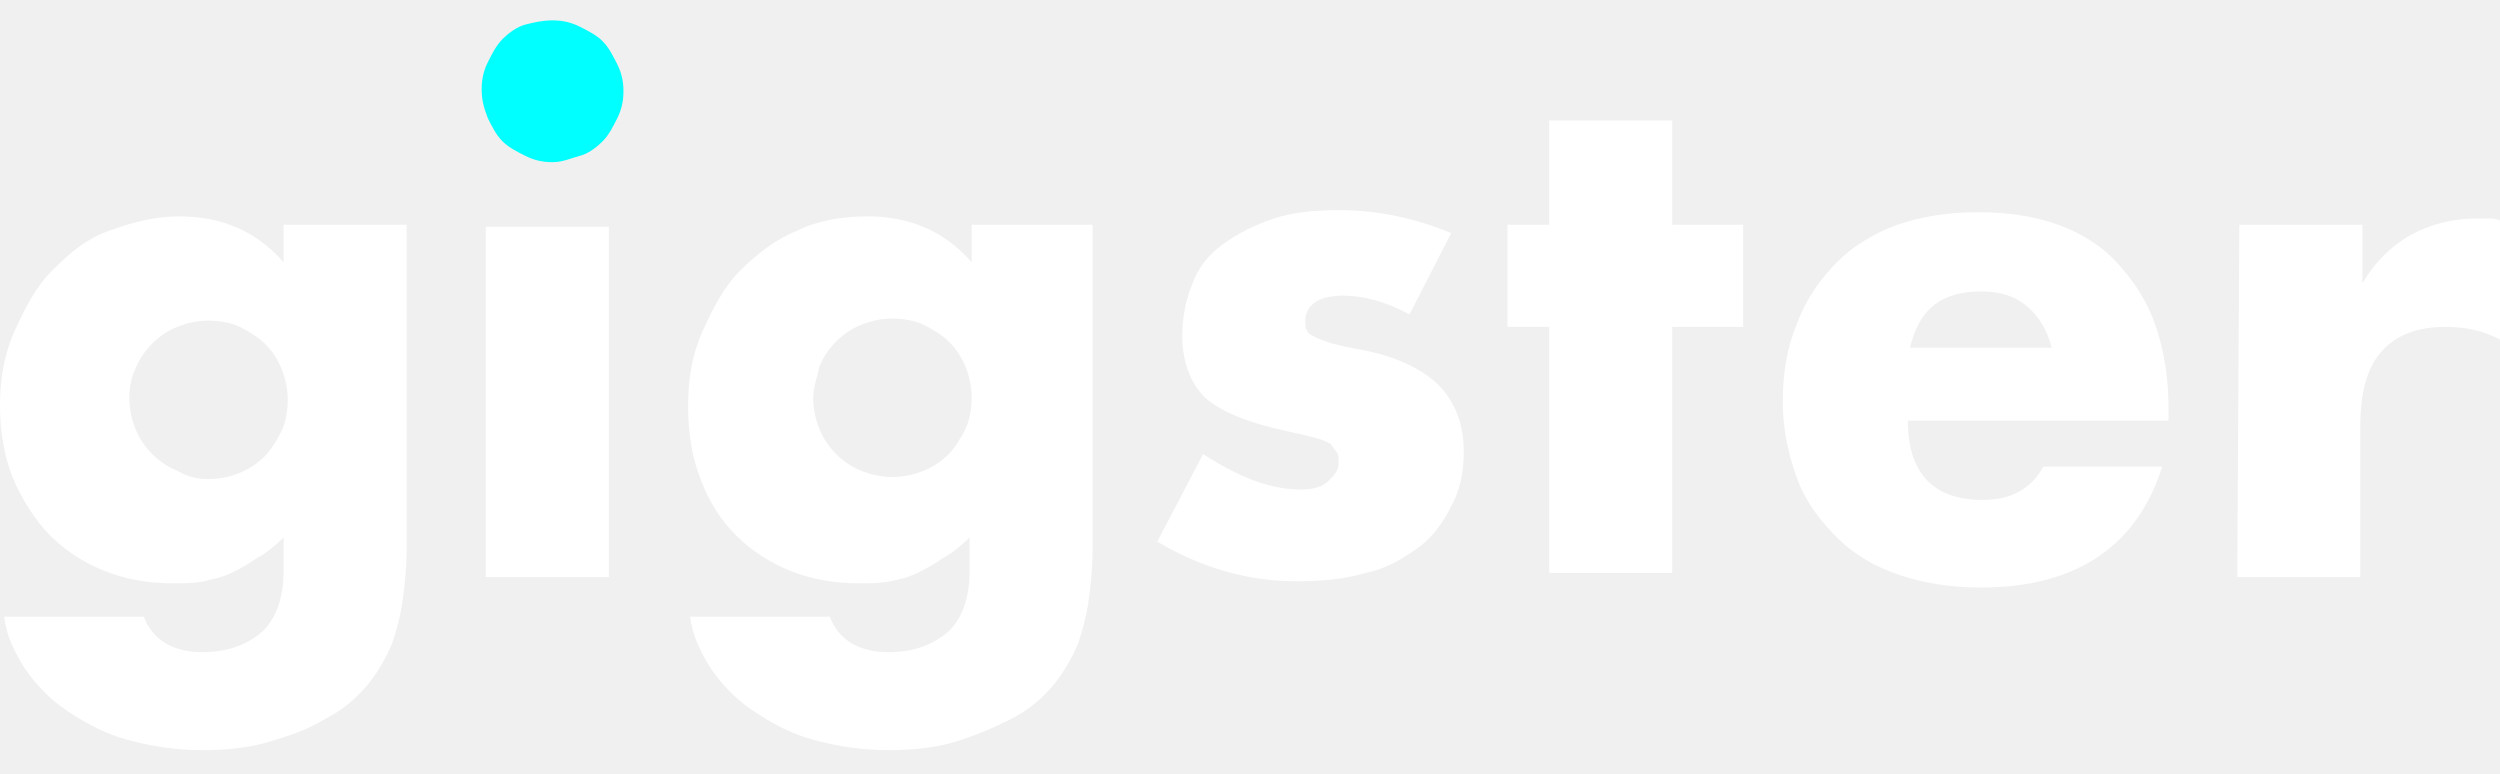
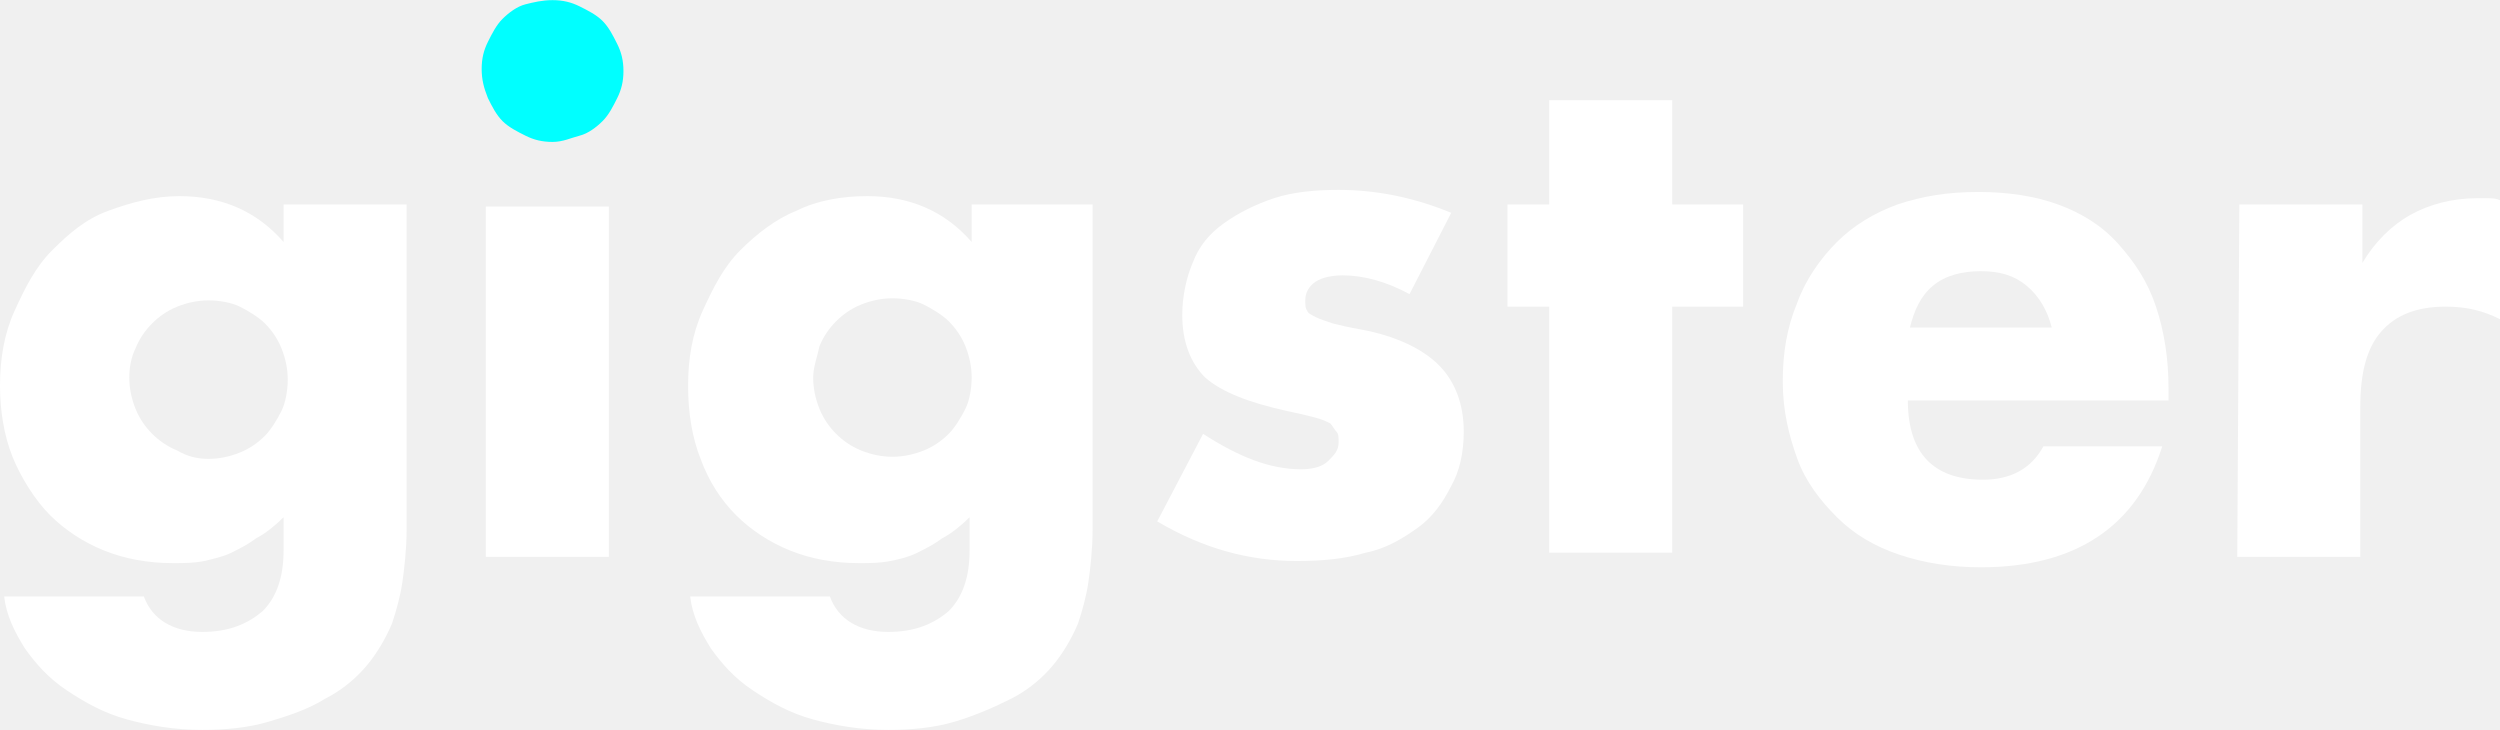
- <svg xmlns="http://www.w3.org/2000/svg" width="84" height="26" viewBox="0 0 84 26" fill="none">
+ <svg xmlns="http://www.w3.org/2000/svg" fill="none" viewBox="0 0.68 84 24.52">
  <path d="M13.662 7.55V18.48C13.662 19.11 13.591 19.741 13.521 20.231C13.451 20.721 13.311 21.212 13.171 21.632C12.961 22.123 12.681 22.613 12.33 23.034C11.98 23.454 11.49 23.874 10.929 24.154C10.369 24.505 9.738 24.715 9.038 24.925C8.337 25.135 7.566 25.205 6.796 25.205C5.885 25.205 5.044 25.065 4.274 24.855C3.503 24.645 2.872 24.294 2.242 23.874C1.611 23.454 1.191 22.963 0.841 22.473C0.49 21.913 0.21 21.352 0.14 20.721H4.834C5.114 21.492 5.815 21.913 6.796 21.913C7.707 21.913 8.337 21.632 8.827 21.212C9.318 20.721 9.528 20.021 9.528 19.18V18.059C9.248 18.34 8.898 18.62 8.617 18.76C8.337 18.97 8.057 19.11 7.777 19.25C7.496 19.39 7.146 19.46 6.866 19.53C6.516 19.601 6.165 19.601 5.815 19.601C4.974 19.601 4.204 19.46 3.503 19.18C2.802 18.9 2.172 18.48 1.681 17.989C1.191 17.499 0.701 16.728 0.42 16.027C0.14 15.327 0 14.486 0 13.646C0 12.735 0.14 11.894 0.49 11.123C0.841 10.353 1.191 9.652 1.751 9.092C2.312 8.531 2.872 8.041 3.643 7.761C4.414 7.48 5.184 7.27 6.025 7.27C7.426 7.27 8.617 7.761 9.528 8.811V7.55H13.662ZM4.344 13.365C4.344 13.716 4.414 14.066 4.554 14.416C4.694 14.767 4.904 15.047 5.114 15.257C5.324 15.467 5.605 15.677 5.955 15.817C6.305 16.027 6.656 16.098 7.006 16.098C7.356 16.098 7.707 16.027 8.057 15.887C8.407 15.747 8.687 15.537 8.898 15.327C9.108 15.117 9.318 14.767 9.458 14.486C9.598 14.206 9.668 13.786 9.668 13.435C9.668 13.085 9.598 12.735 9.458 12.384C9.318 12.034 9.108 11.754 8.898 11.544C8.687 11.334 8.337 11.123 8.057 10.983C7.777 10.843 7.356 10.773 7.006 10.773C6.656 10.773 6.305 10.843 5.955 10.983C5.605 11.123 5.324 11.334 5.114 11.544C4.904 11.754 4.694 12.034 4.554 12.384C4.414 12.665 4.344 13.015 4.344 13.365Z" fill="white" />
  <path d="M16.184 2.997C16.184 2.646 16.254 2.366 16.394 2.086C16.534 1.806 16.674 1.525 16.884 1.315C17.095 1.105 17.375 0.895 17.655 0.825C17.935 0.755 18.216 0.685 18.566 0.685C18.916 0.685 19.196 0.755 19.477 0.895C19.757 1.035 20.037 1.175 20.247 1.385C20.457 1.595 20.598 1.876 20.738 2.156C20.878 2.436 20.948 2.716 20.948 3.067C20.948 3.417 20.878 3.697 20.738 3.977C20.598 4.258 20.457 4.538 20.247 4.748C20.037 4.958 19.757 5.168 19.477 5.238C19.196 5.309 18.916 5.449 18.566 5.449C18.216 5.449 17.935 5.379 17.655 5.238C17.375 5.098 17.095 4.958 16.884 4.748C16.674 4.538 16.534 4.258 16.394 3.977C16.254 3.627 16.184 3.347 16.184 2.997Z" fill="#00FFFF" />
  <path d="M36.711 7.55V18.48C36.711 19.11 36.641 19.741 36.571 20.231C36.501 20.721 36.361 21.212 36.221 21.632C36.011 22.123 35.73 22.613 35.38 23.034C35.03 23.454 34.539 23.874 33.979 24.154C33.419 24.435 32.788 24.715 32.087 24.925C31.387 25.135 30.616 25.205 29.846 25.205C28.935 25.205 28.094 25.065 27.323 24.855C26.553 24.645 25.922 24.294 25.292 23.874C24.661 23.454 24.241 22.963 23.89 22.473C23.54 21.913 23.26 21.352 23.19 20.721H27.884C28.164 21.492 28.865 21.913 29.846 21.913C30.756 21.913 31.387 21.632 31.877 21.212C32.368 20.721 32.578 20.021 32.578 19.18V18.059C32.298 18.34 31.947 18.62 31.667 18.76C31.387 18.97 31.107 19.11 30.826 19.25C30.546 19.39 30.266 19.46 29.916 19.53C29.565 19.601 29.215 19.601 28.865 19.601C28.024 19.601 27.253 19.46 26.553 19.18C25.852 18.9 25.222 18.48 24.731 17.989C24.241 17.499 23.82 16.868 23.54 16.098C23.26 15.397 23.12 14.556 23.12 13.646C23.12 12.735 23.26 11.894 23.61 11.123C23.961 10.353 24.311 9.652 24.871 9.092C25.432 8.531 26.062 8.041 26.763 7.761C27.463 7.41 28.304 7.27 29.145 7.27C30.546 7.27 31.737 7.761 32.648 8.811V7.55H36.711ZM27.323 13.365C27.323 13.716 27.393 14.066 27.534 14.416C27.674 14.767 27.884 15.047 28.094 15.257C28.304 15.467 28.584 15.677 28.935 15.817C29.285 15.957 29.635 16.027 29.986 16.027C30.336 16.027 30.686 15.957 31.037 15.817C31.387 15.677 31.667 15.467 31.877 15.257C32.087 15.047 32.298 14.696 32.438 14.416C32.578 14.136 32.648 13.716 32.648 13.365C32.648 13.015 32.578 12.665 32.438 12.314C32.298 11.964 32.087 11.684 31.877 11.474C31.667 11.264 31.317 11.053 31.037 10.913C30.756 10.773 30.336 10.703 29.986 10.703C29.635 10.703 29.285 10.773 28.935 10.913C28.584 11.053 28.304 11.264 28.094 11.474C27.884 11.684 27.674 11.964 27.534 12.314C27.463 12.665 27.323 13.015 27.323 13.365Z" fill="white" />
  <path d="M47.36 10.563C46.589 10.143 45.819 9.932 45.118 9.932C44.768 9.932 44.418 10.002 44.207 10.143C43.997 10.283 43.857 10.493 43.857 10.773C43.857 10.913 43.857 11.053 43.927 11.123C43.927 11.193 44.067 11.264 44.207 11.334C44.347 11.404 44.558 11.474 44.768 11.544C45.048 11.614 45.328 11.684 45.749 11.754C46.87 11.964 47.78 12.384 48.341 12.945C48.901 13.505 49.182 14.276 49.182 15.187C49.182 15.887 49.041 16.518 48.761 17.008C48.481 17.569 48.131 18.059 47.64 18.41C47.15 18.76 46.589 19.11 45.889 19.25C45.188 19.46 44.418 19.53 43.577 19.53C41.965 19.53 40.424 19.11 38.883 18.199L40.424 15.257C41.615 16.027 42.666 16.448 43.717 16.448C44.067 16.448 44.418 16.378 44.628 16.168C44.838 15.957 44.978 15.817 44.978 15.537C44.978 15.397 44.978 15.257 44.908 15.187C44.838 15.117 44.768 14.977 44.698 14.907C44.558 14.836 44.418 14.766 44.137 14.696C43.857 14.626 43.577 14.556 43.227 14.486C41.965 14.206 41.055 13.856 40.494 13.365C40.004 12.875 39.724 12.174 39.724 11.264C39.724 10.633 39.864 10.002 40.074 9.512C40.284 8.952 40.634 8.531 41.125 8.181C41.615 7.831 42.176 7.55 42.806 7.34C43.437 7.13 44.207 7.06 44.978 7.06C46.309 7.06 47.57 7.34 48.761 7.831L47.36 10.563Z" fill="white" />
  <path d="M56.187 10.983V19.25H52.053V10.983H50.652V7.55H52.053V4.047H56.187V7.55H58.569V10.983H56.187Z" fill="white" />
  <path d="M64.104 14.136C64.104 15.887 64.945 16.798 66.626 16.798C67.537 16.798 68.238 16.448 68.658 15.677H72.651C71.811 18.34 69.779 19.741 66.556 19.741C65.575 19.741 64.665 19.601 63.824 19.32C62.983 19.04 62.282 18.62 61.722 18.059C61.162 17.499 60.671 16.868 60.391 16.098C60.111 15.327 59.901 14.486 59.901 13.505C59.901 12.525 60.041 11.684 60.391 10.843C60.671 10.072 61.162 9.372 61.722 8.811C62.282 8.251 62.983 7.831 63.754 7.55C64.594 7.27 65.435 7.13 66.486 7.13C67.467 7.13 68.378 7.27 69.148 7.55C69.919 7.831 70.62 8.251 71.18 8.881C71.74 9.512 72.161 10.143 72.441 10.983C72.721 11.824 72.862 12.735 72.862 13.716V14.136H64.104ZM68.938 11.684C68.798 11.123 68.518 10.633 68.097 10.283C67.677 9.932 67.187 9.792 66.556 9.792C65.926 9.792 65.365 9.932 64.945 10.283C64.524 10.633 64.314 11.123 64.174 11.684H68.938Z" fill="white" />
  <path d="M75.242 7.55H79.376V9.512C79.796 8.811 80.357 8.251 80.987 7.901C81.618 7.55 82.388 7.34 83.229 7.34C83.369 7.34 83.439 7.34 83.579 7.34C83.72 7.34 83.86 7.34 84 7.41V11.404C83.439 11.123 82.879 10.983 82.178 10.983C81.198 10.983 80.497 11.264 80.006 11.824C79.516 12.384 79.306 13.225 79.306 14.346V19.39H75.172L75.242 7.55Z" fill="white" />
  <path d="M20.457 7.62H16.323V19.39H20.457V7.62Z" fill="white" />
</svg>
